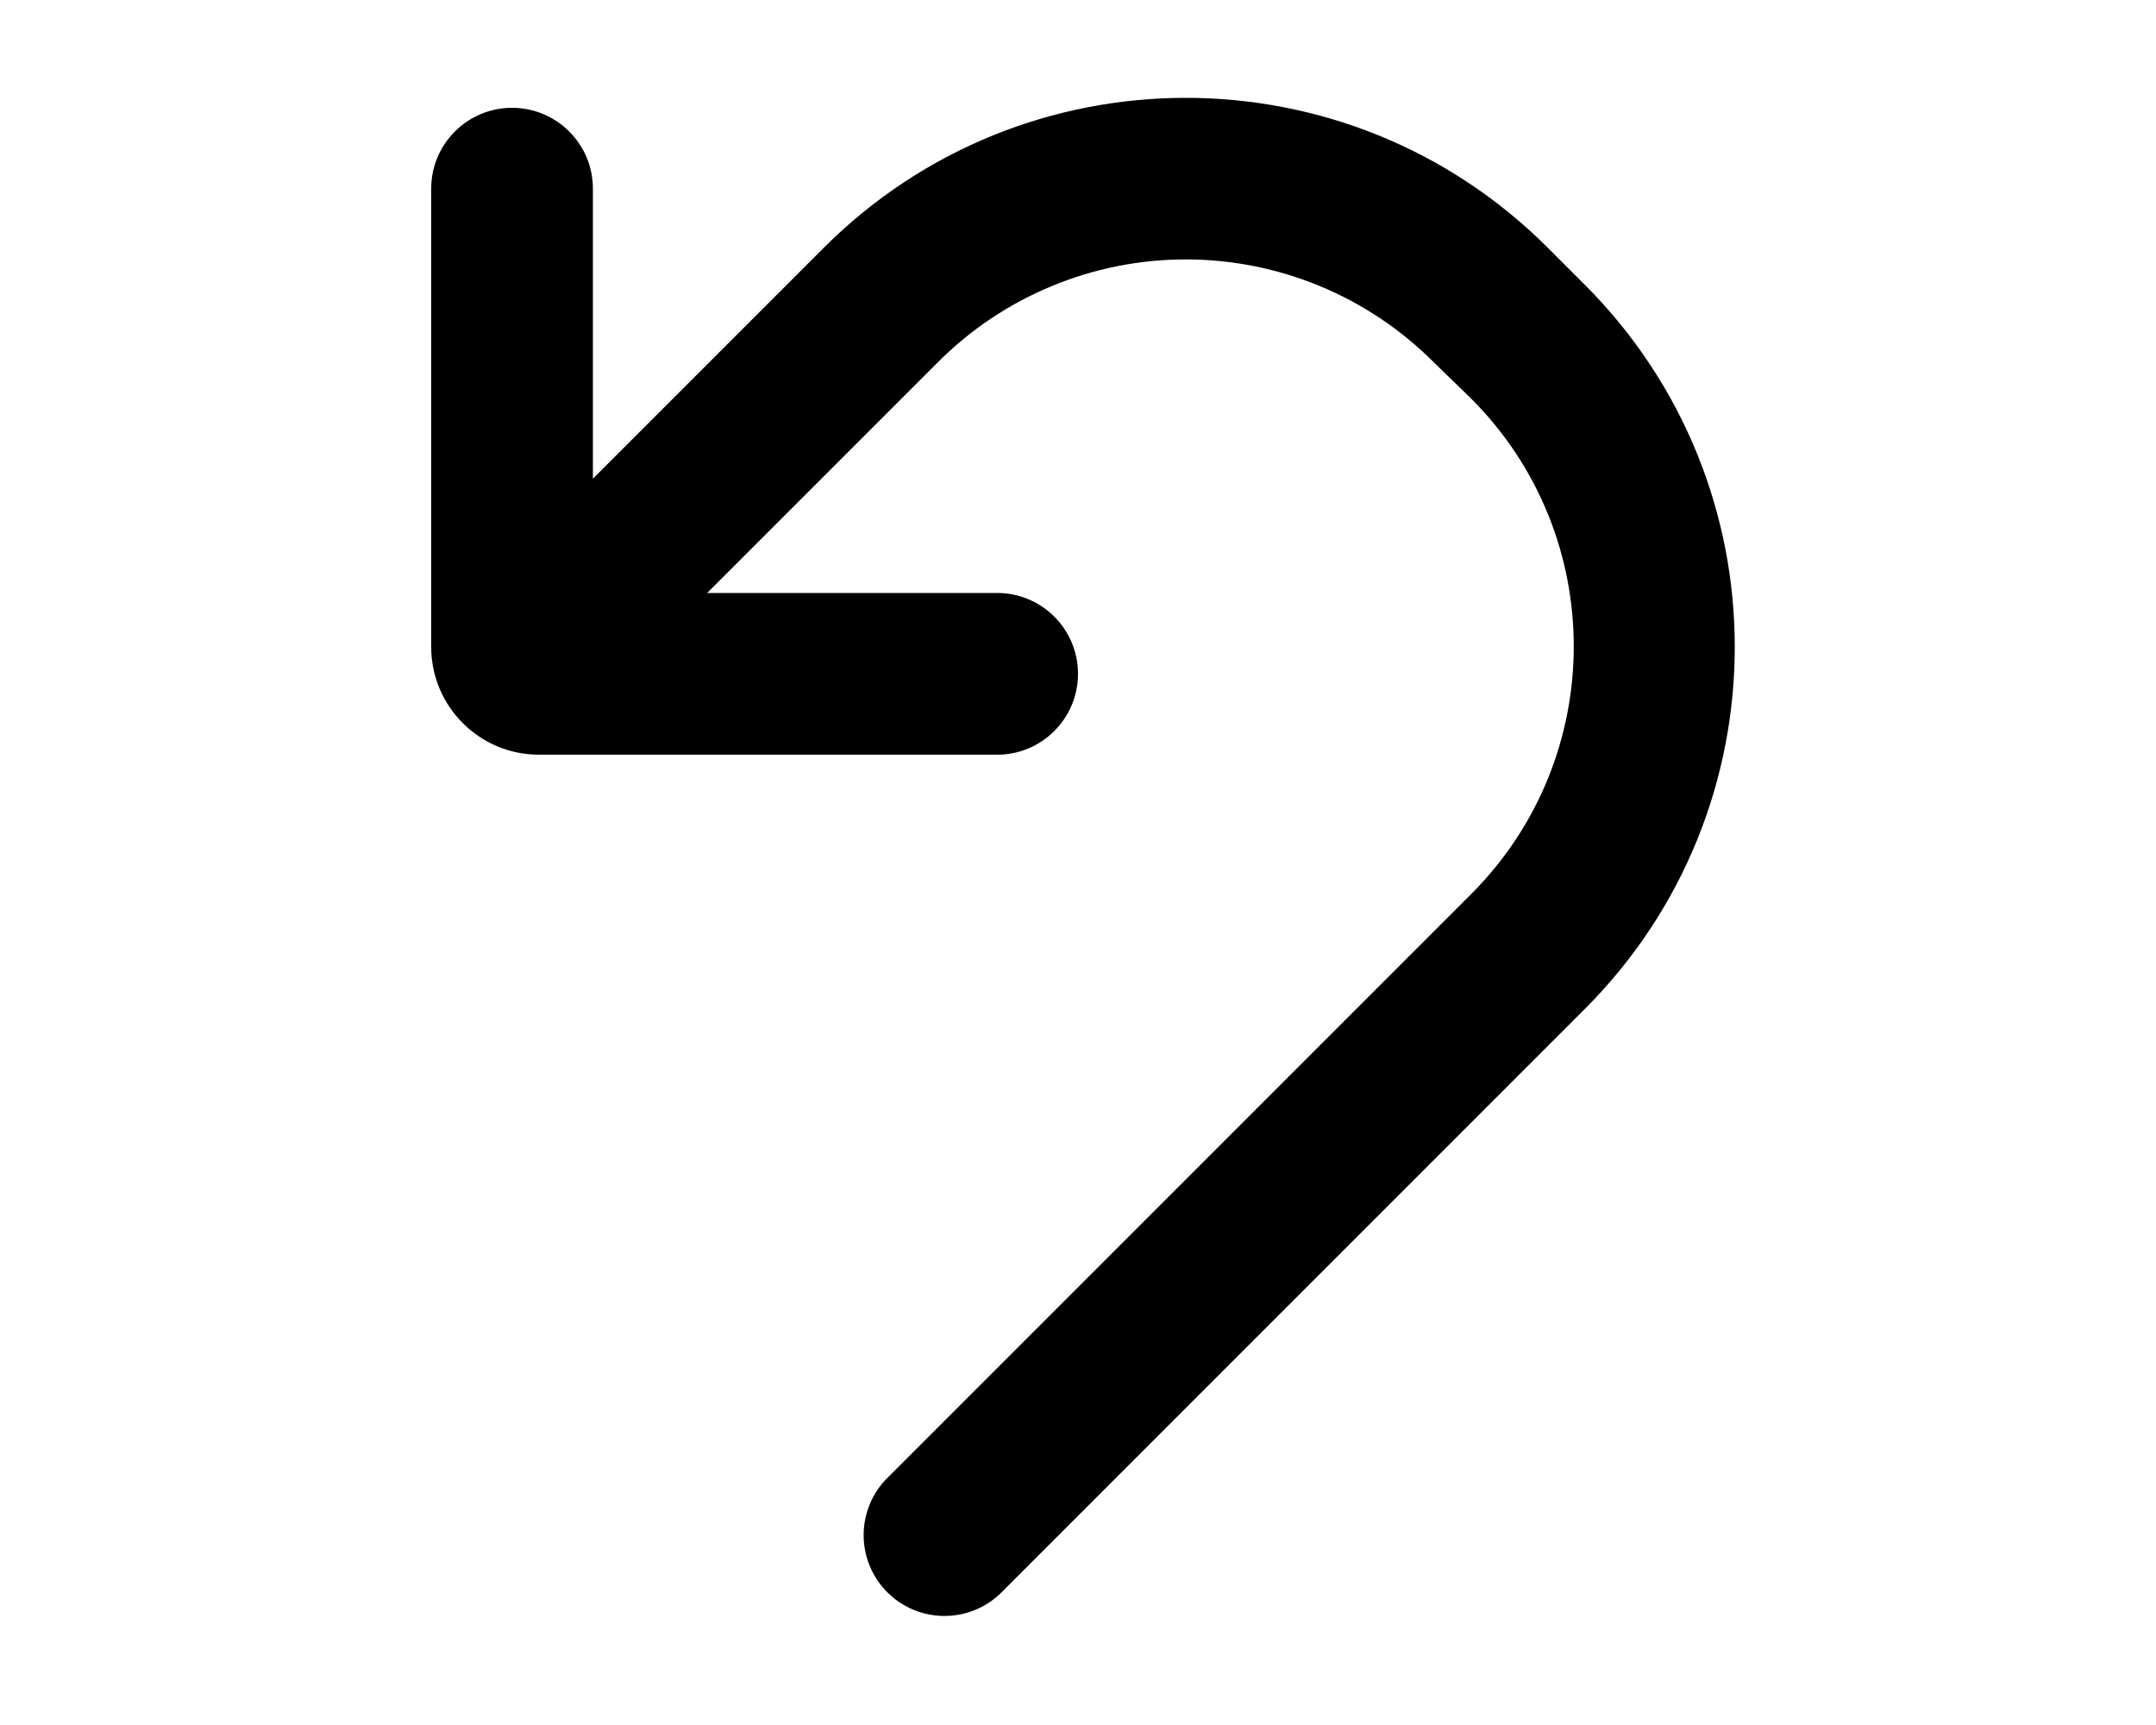
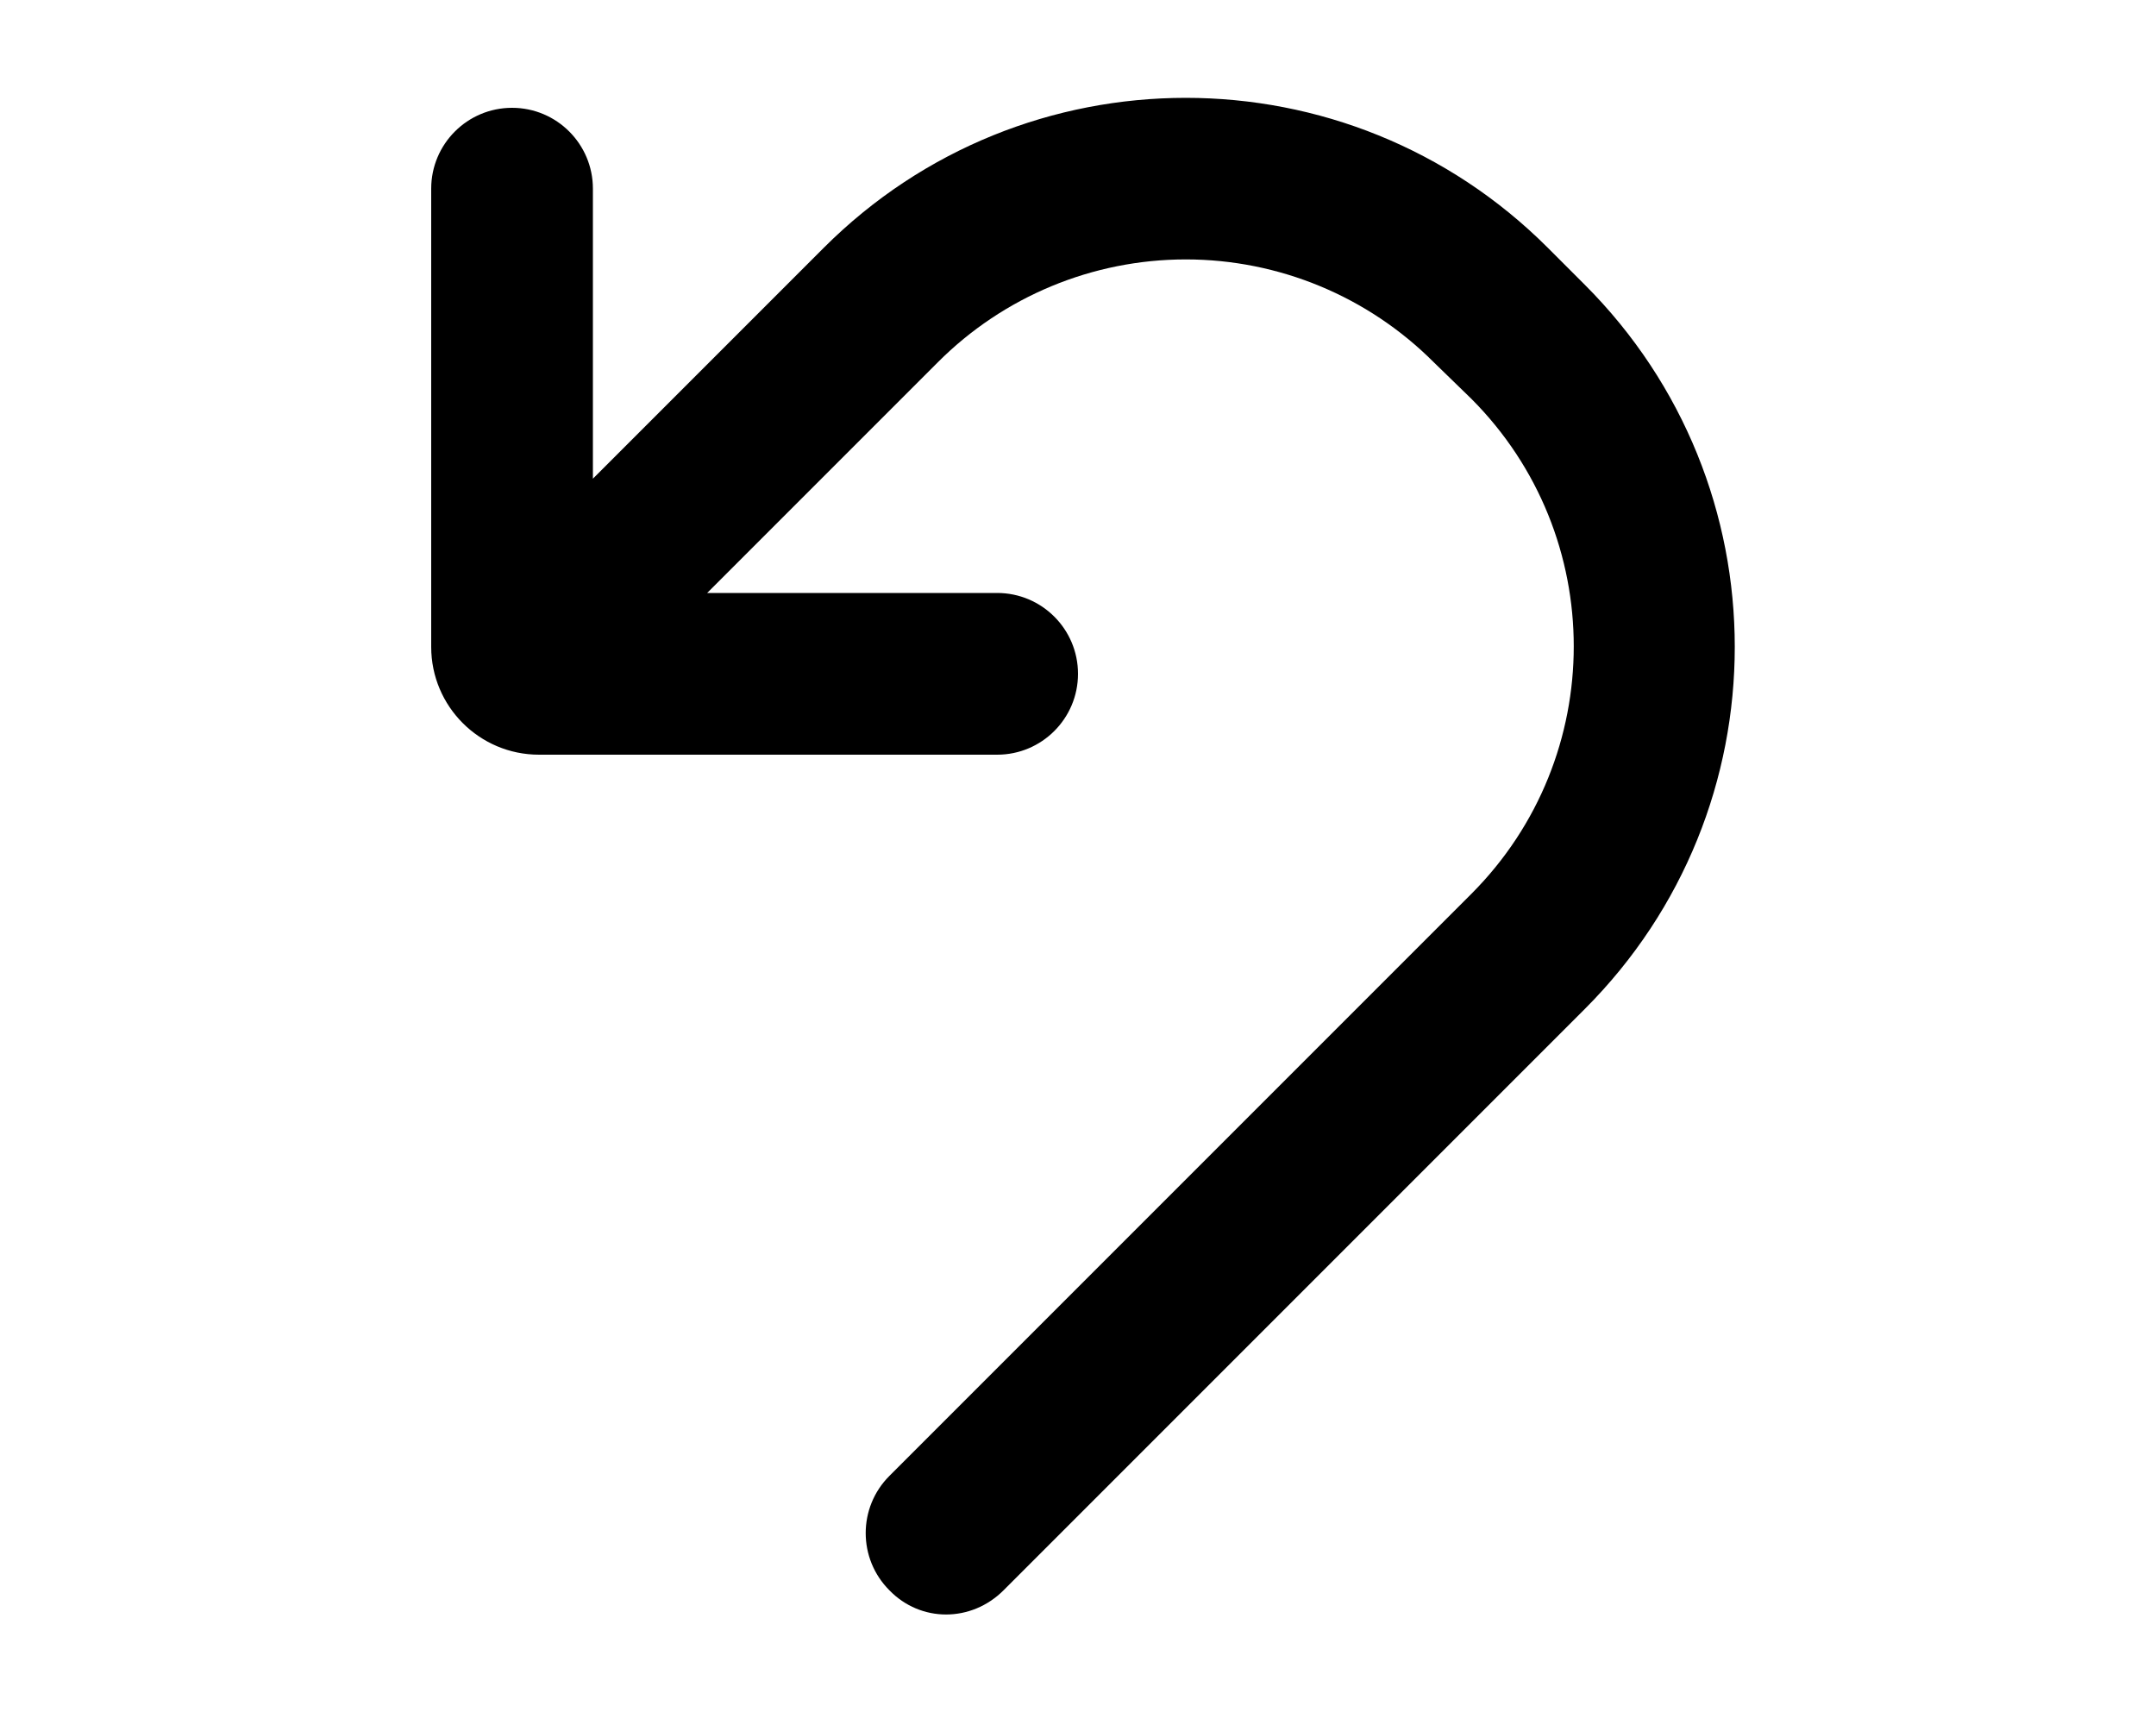
<svg xmlns="http://www.w3.org/2000/svg" viewBox="0 0 20 16" fill="currentColor">
-   <path fill-rule="evenodd" d="M7.64 2.3a4.75 4.75 0 0 1 6.72 0l.34.34a4.75 4.75 0 0 1 0 6.72l-5.39 5.39a.75.75 0 1 1-1.06-1.06l5.4-5.4a3.25 3.25 0 0 0 0-4.59l-.35-.34a3.25 3.25 0 0 0-4.6 0L6.56 5.5h2.69a.75.75 0 0 1 0 1.5H5a1 1 0 0 1-1-1V1.75a.75.75 0 0 1 1.5 0v2.69L7.64 2.3Z" />
+   <path fill-rule="evenodd" d="M7.64 2.3a4.75 4.75 0 0 1 6.72 0l.34.34a4.75 4.75 0 0 1 0 6.72l-5.39 5.39c-.3.3-.77.3-1.06 0a.75.75 0 0 1 0-1.06l5.4-5.4a3.25 3.25 0 0 0 0-4.59l-.35-.34a3.25 3.25 0 0 0-4.6 0L6.56 5.5h2.69a.75.75 0 0 1 0 1.5H5a1 1 0 0 1-1-1V1.75a.75.75 0 0 1 1.5 0v2.69L7.64 2.3Z" />
</svg>
